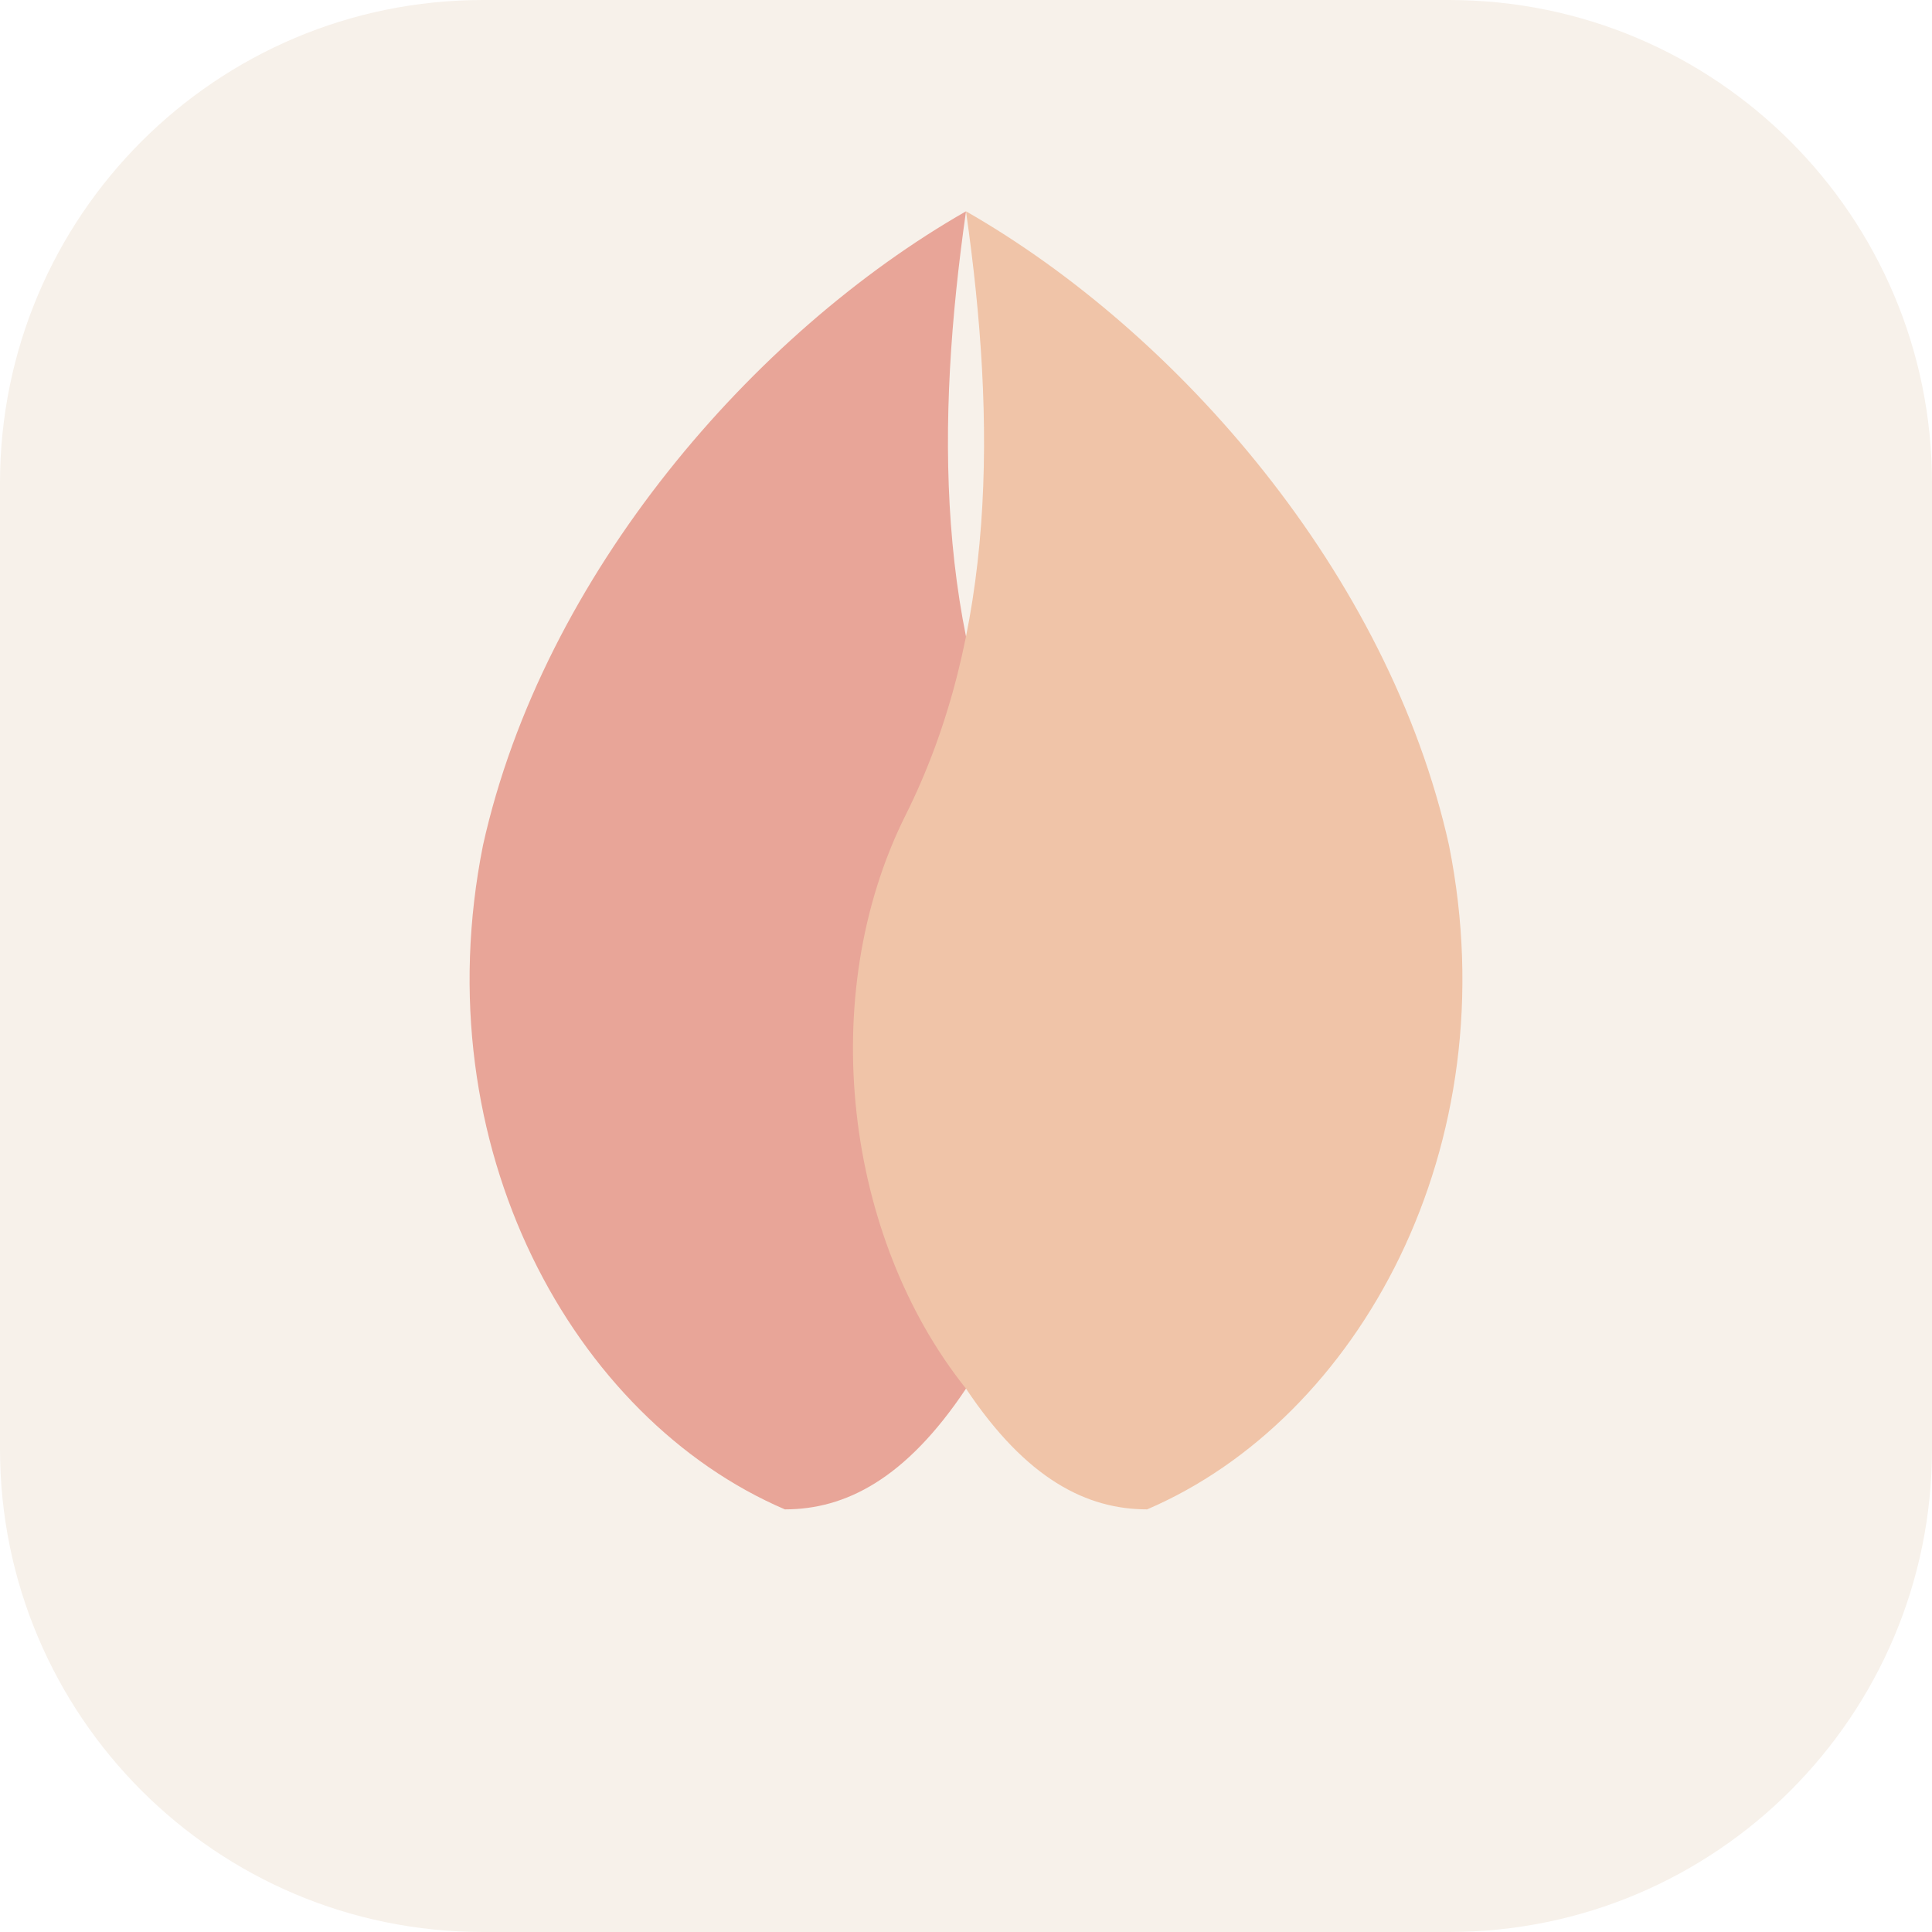
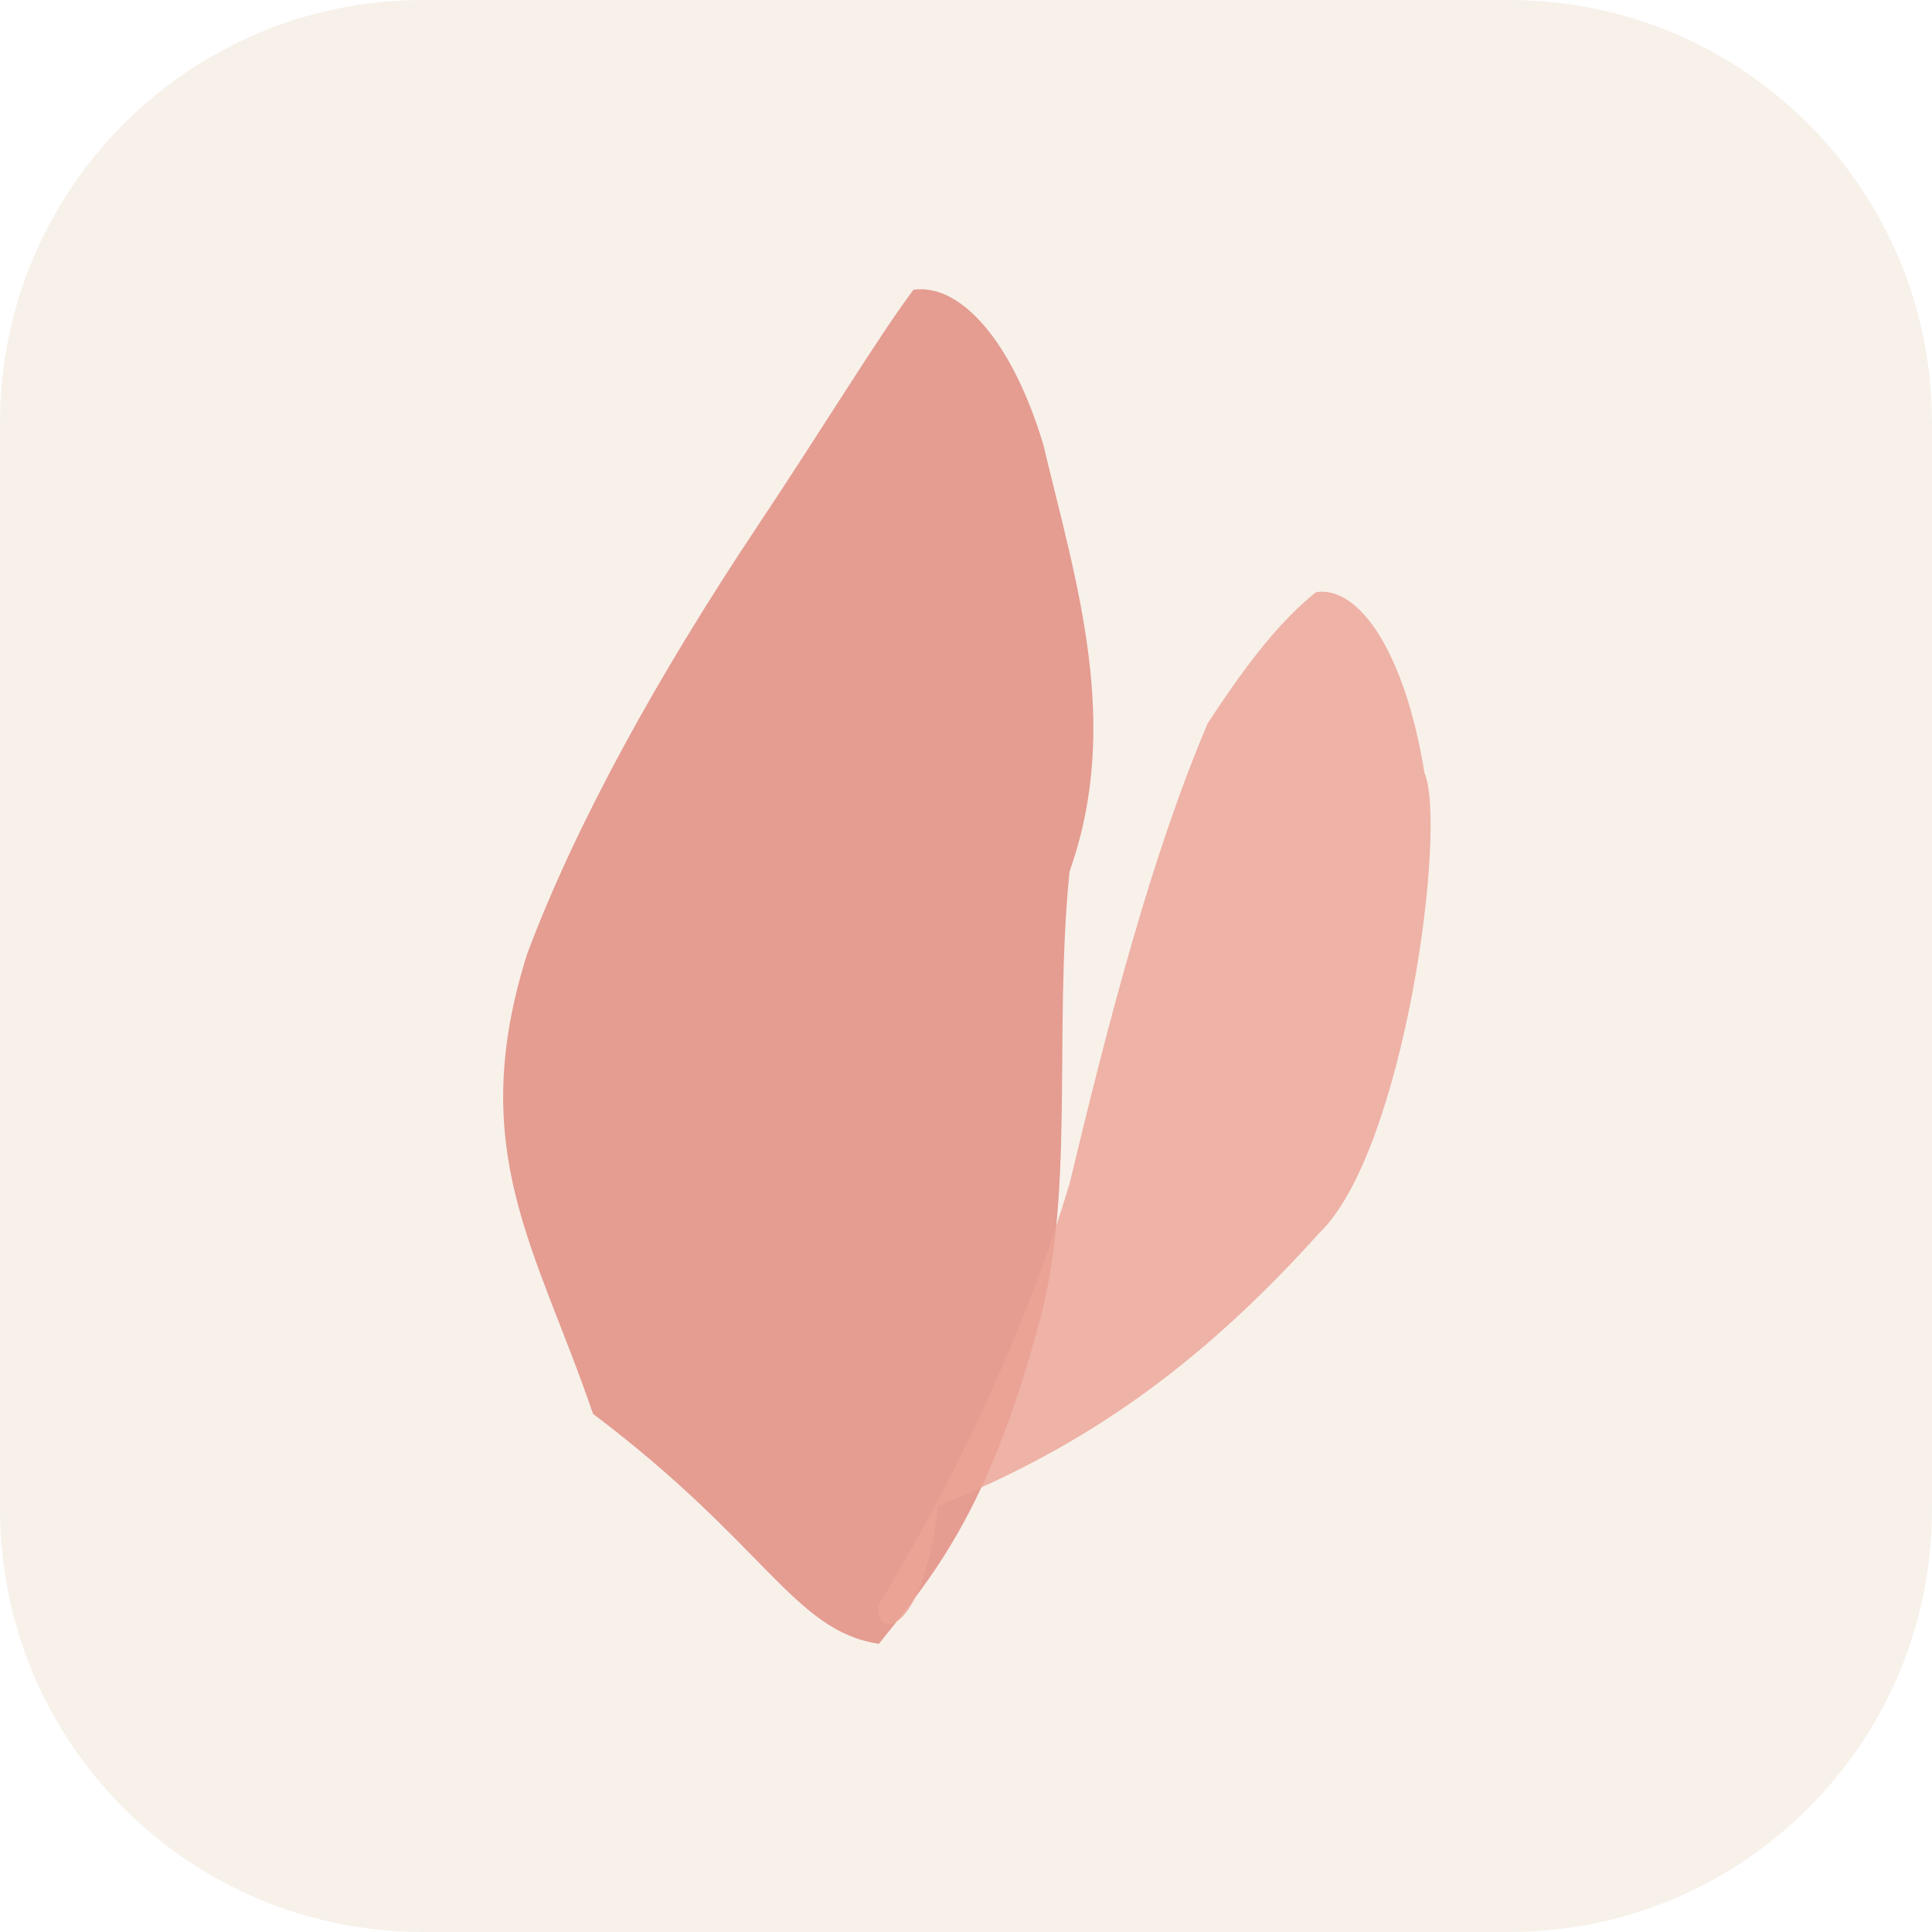
- <svg xmlns="http://www.w3.org/2000/svg" viewBox="0 0 32 32">
-   <rect width="32" height="32" rx="8" fill="#F7F1EA" />
-   <path fill="#E8A598" d="M13 25c-3.5-1.5-6-6-5-11 1-4.5 4.5-8.5 8-10.5-.5 3.5-.5 7 1 10 1.5 3 1 7-1 9.5-1 1.5-2 2-3 2z" />
-   <path fill="#F0C4A8" d="M19 25c3.5-1.5 6-6 5-11-1-4.5-4.5-8.5-8-10.5.5 3.5.5 7-1 10-1.5 3-1 7 1 9.5 1 1.5 2 2 3 2z" />
+ <svg xmlns="http://www.w3.org/2000/svg" viewBox="0 0 512 512" role="img" aria-label="Soft Spark">
+   <rect width="512" height="512" rx="112" fill="#F7F1EA" />
+   <g transform="translate(135.372,69.832) scale(0.87096)">
+     <path fill="#E59C91" d="M 122.5 8 C 136 6  152 22  162 55 C 172 97  186 140  170 185 C 165 235  172 285  160 325 C 145 380  128 400  112 420 C 86 416  78 390  25 350 C 8 300  -14 270  5 210 C 20 170  45 125  75 80 C 95 50  112 22  122.5 8 Z" />
+     <path fill="#ECA497" fill-opacity="0.82" d="M 245 100 C 258 98  272 118  278 155 C 285 171  272 270  246 295 C 210 335  175 360  130 378 C 125 420  110 418  112 408 C 132 375  155 330  170 280 C 182 230  195 180  212 140 C 225 120  235 108  245 100 Z" />
+   </g>
</svg>
